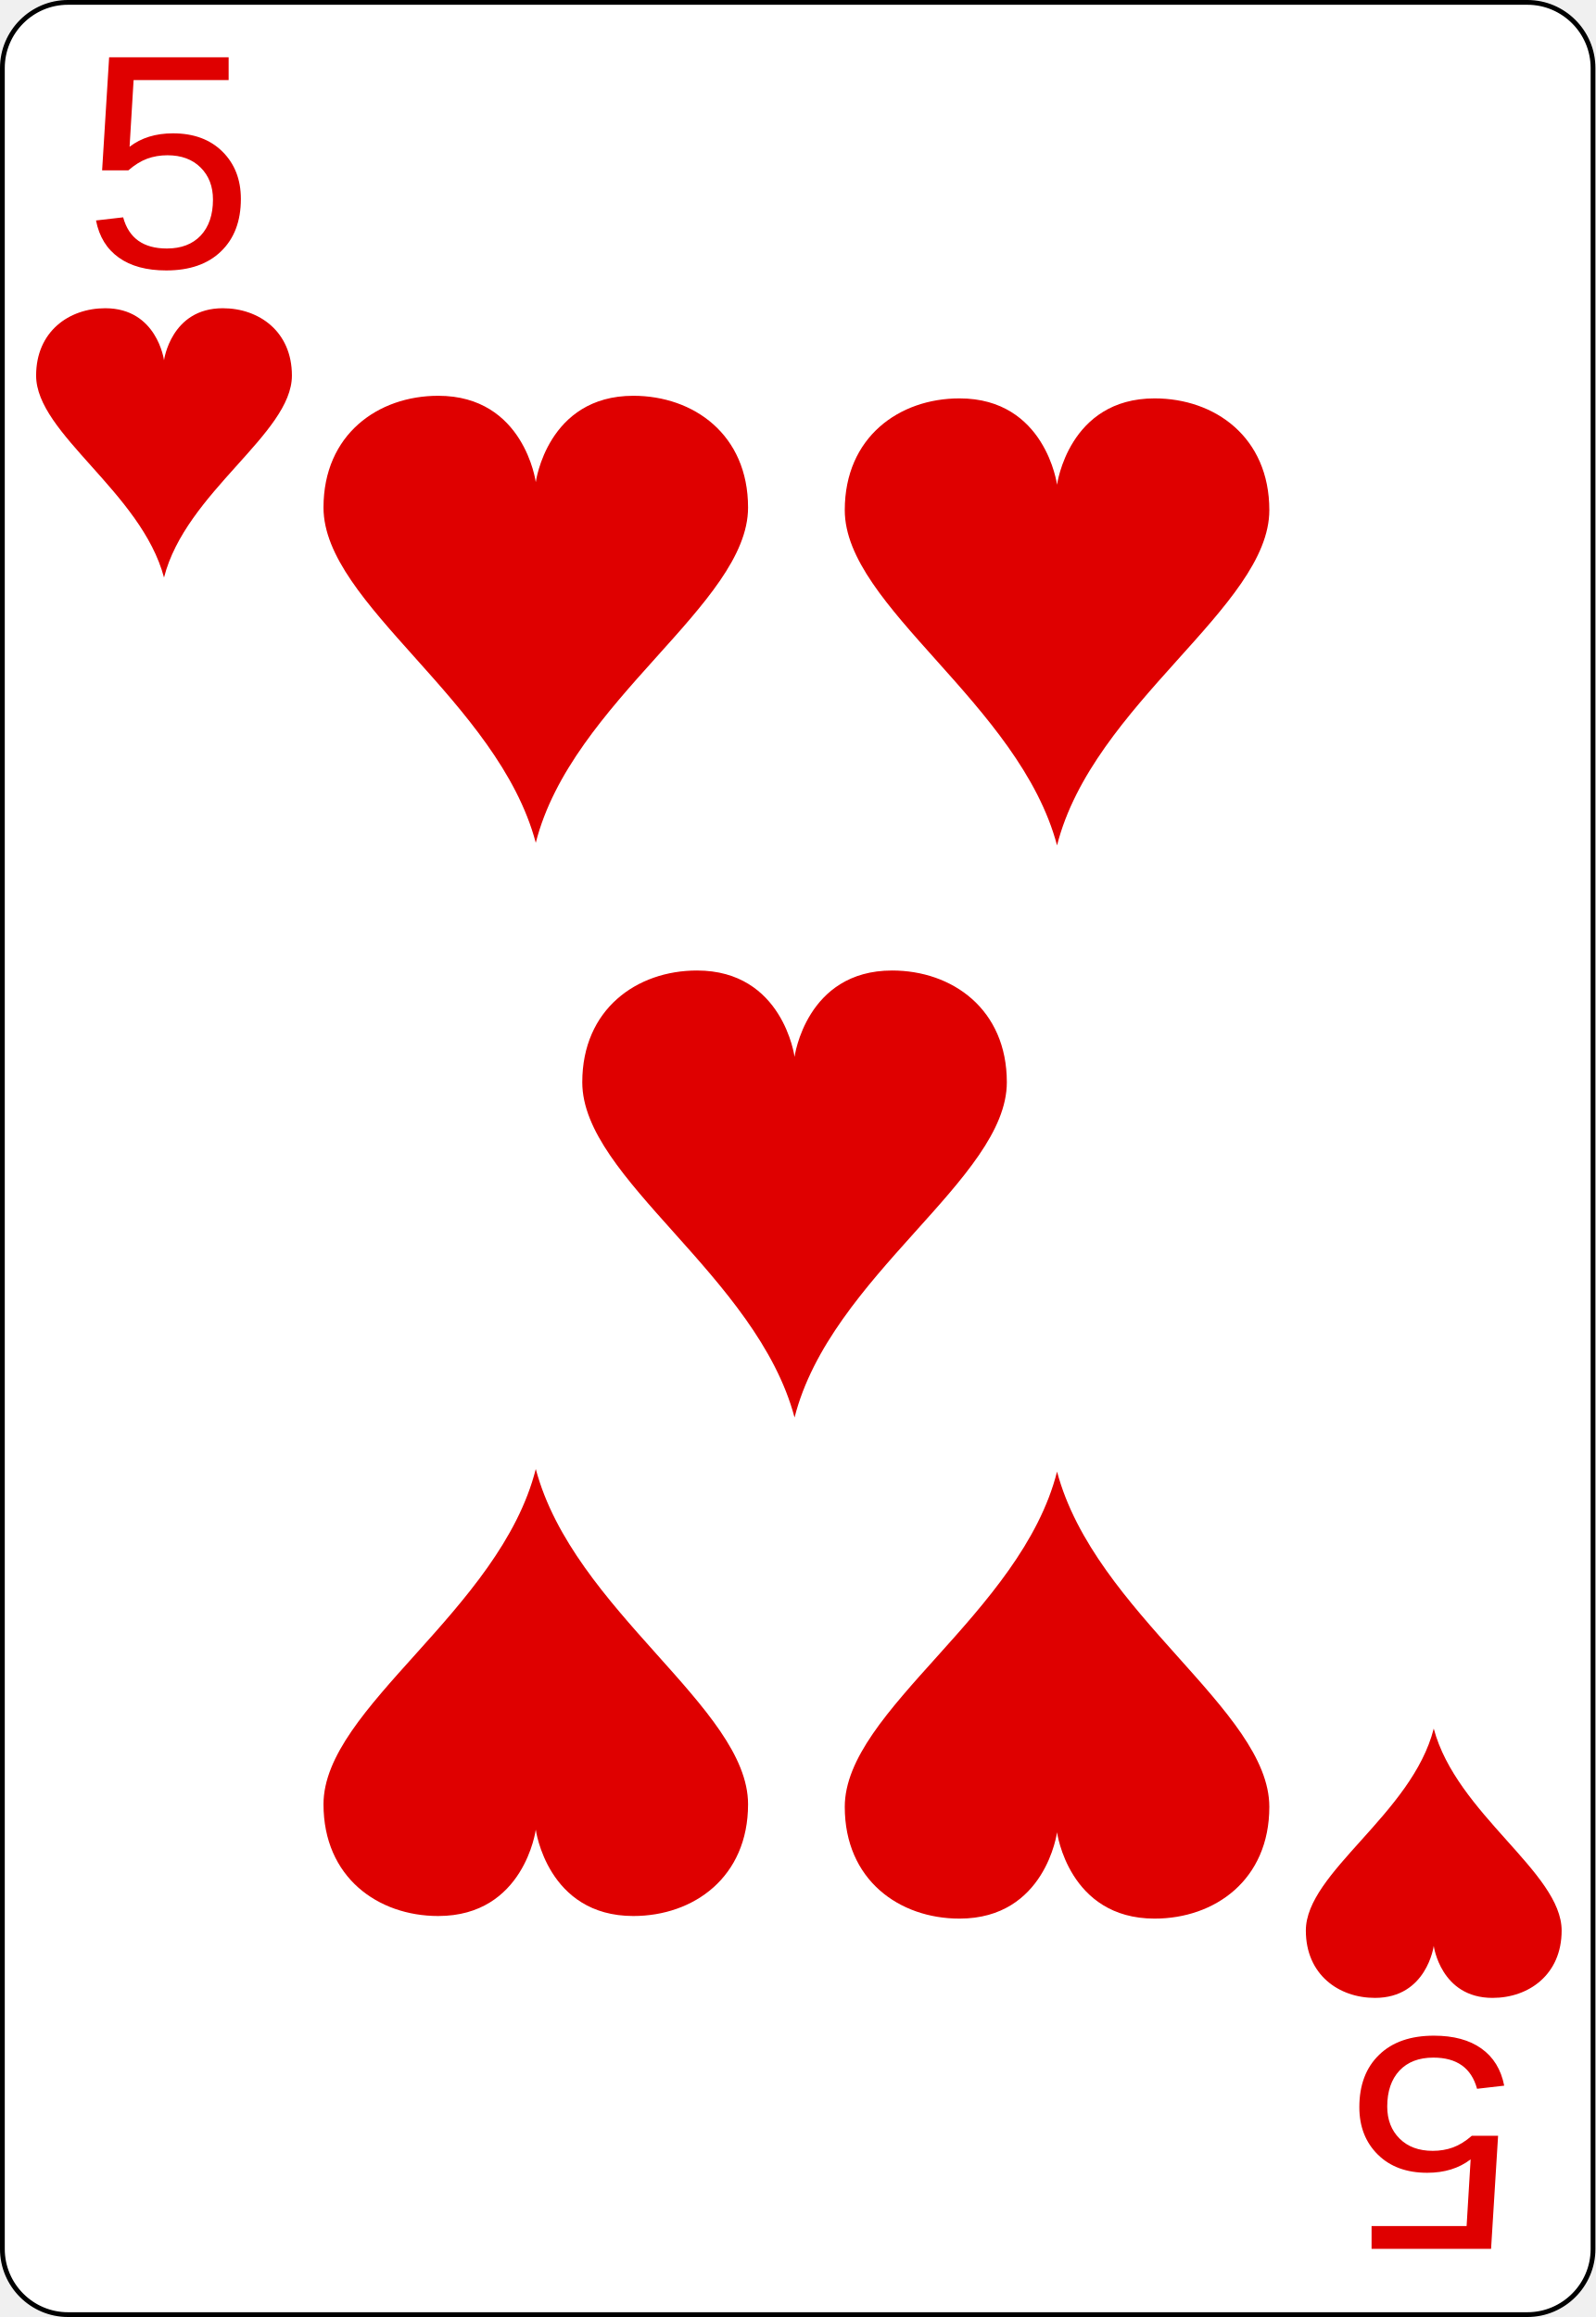
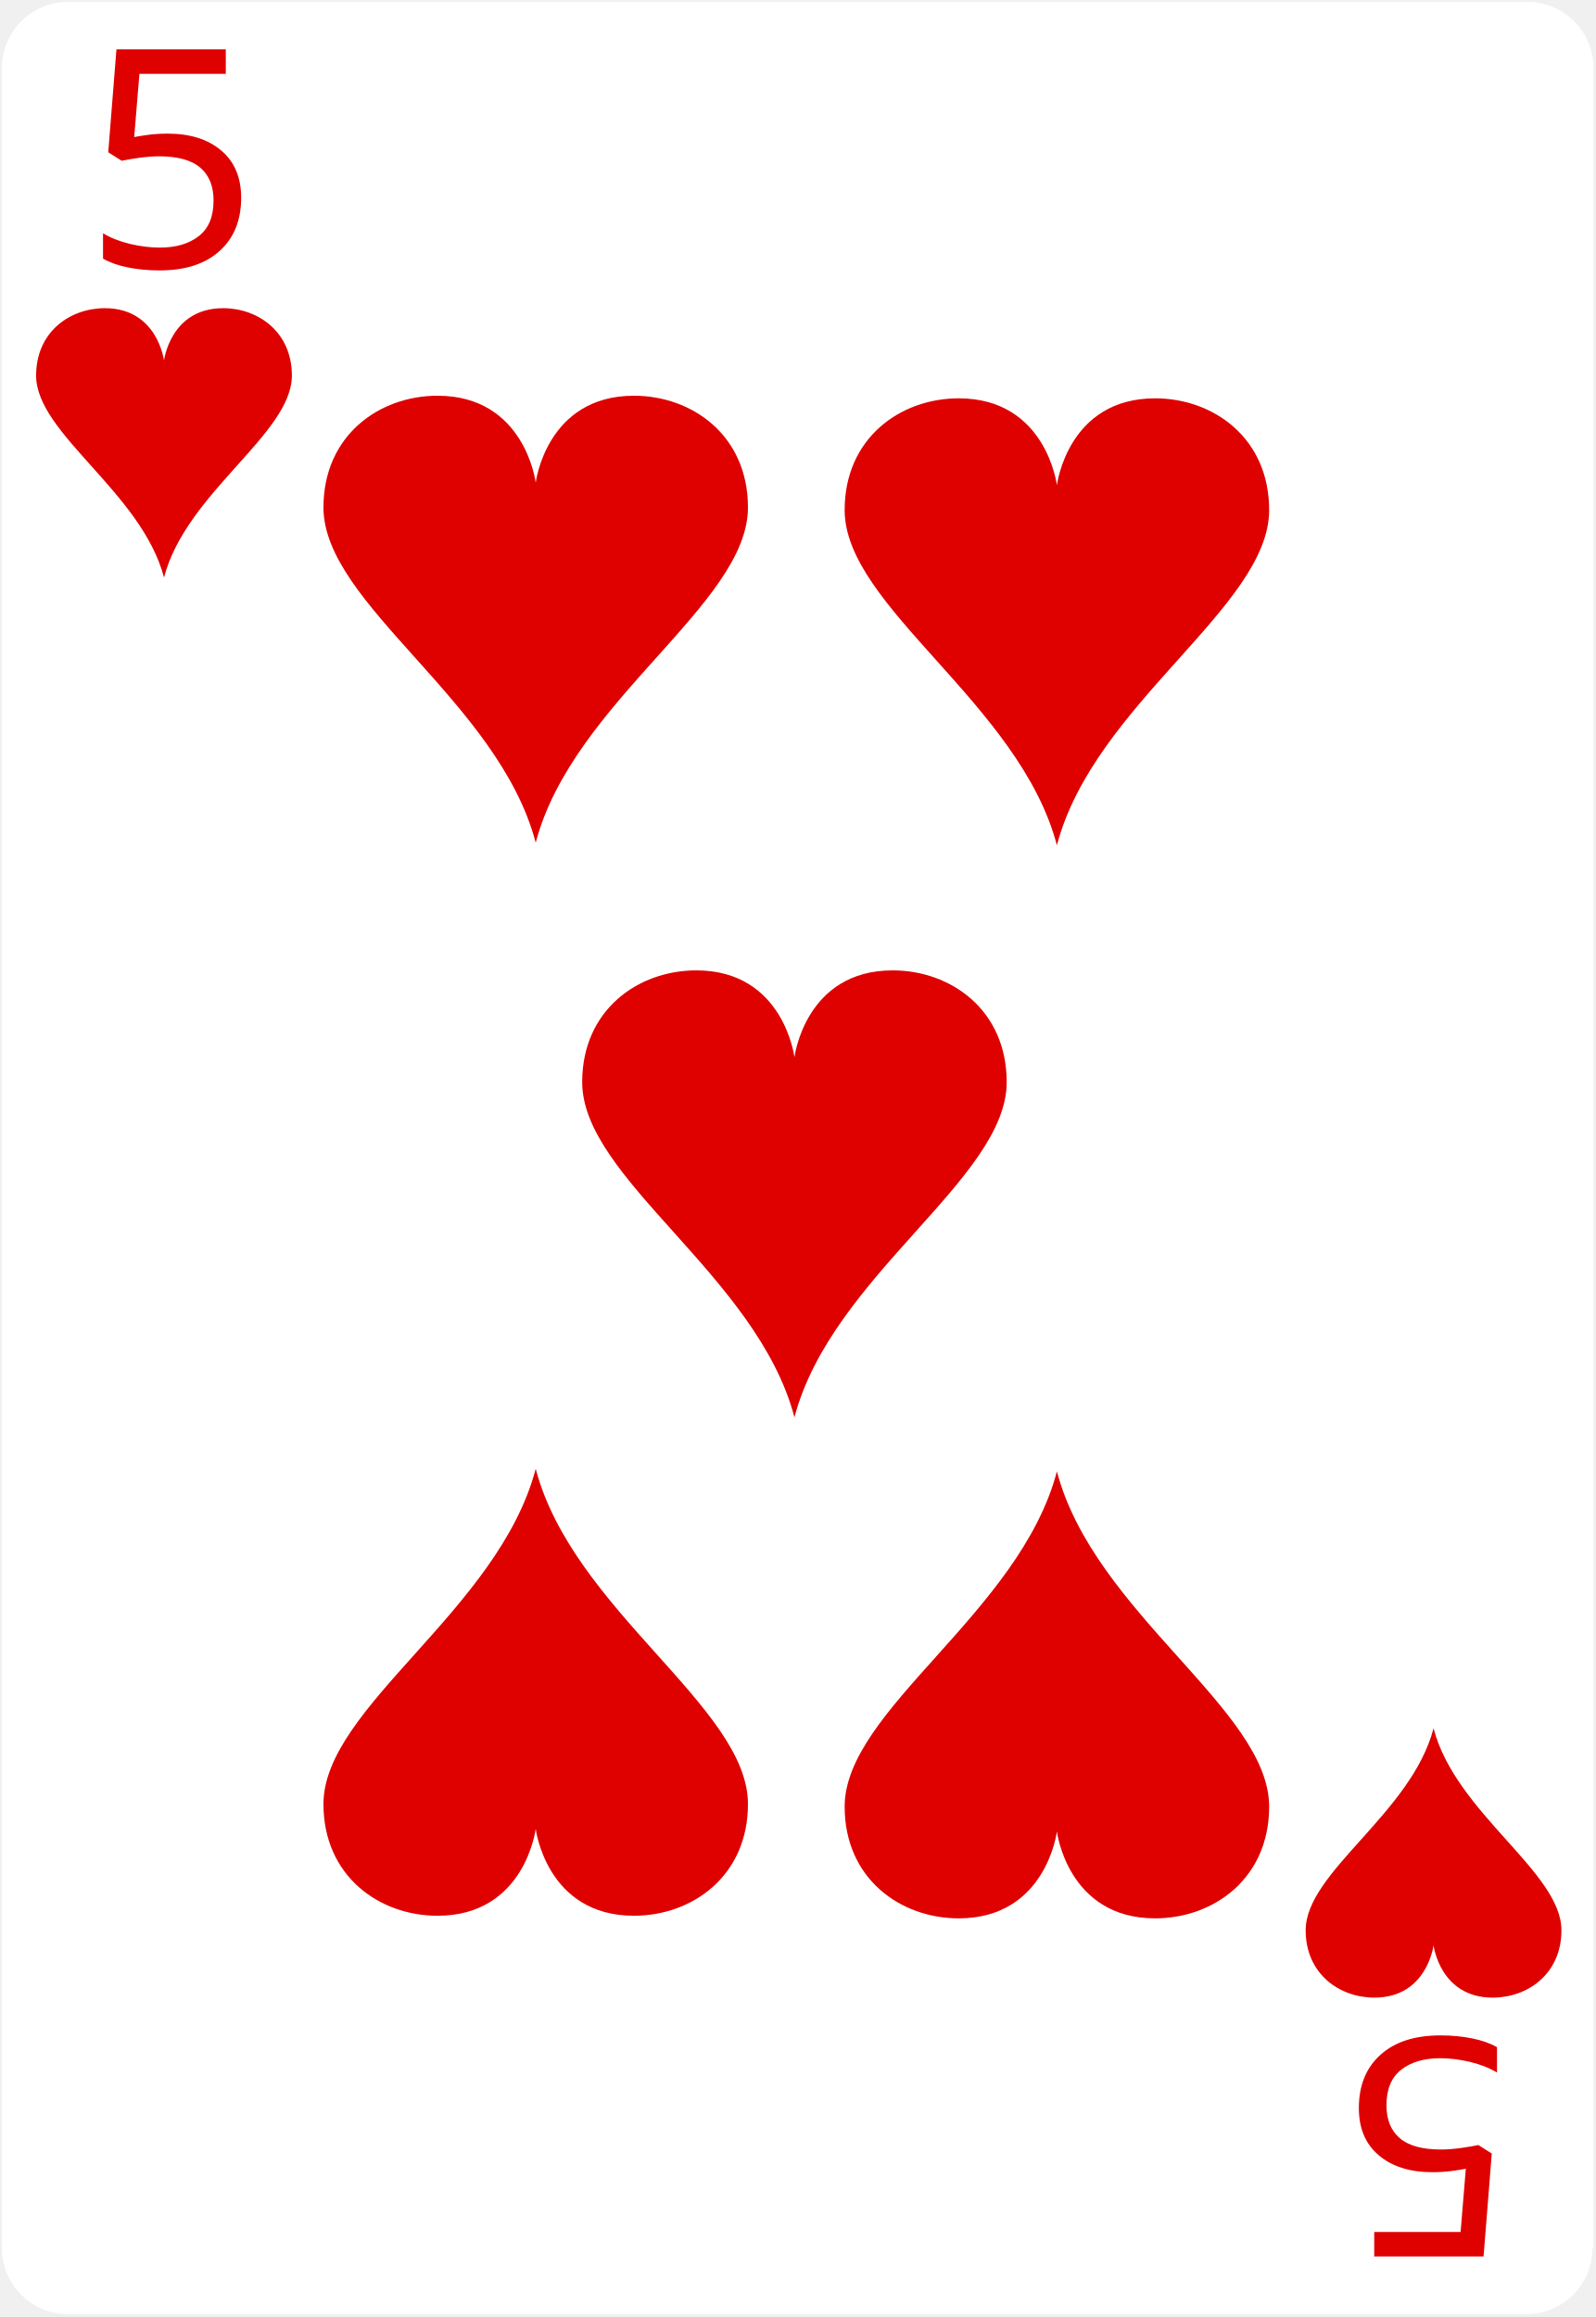
- <svg xmlns="http://www.w3.org/2000/svg" xmlns:xlink="http://www.w3.org/1999/xlink" width="167.087pt" height="242.667pt" viewBox="0 0 167.087 242.667" xml:space="preserve" id="svg2" version="1.1">
-   <defs id="defs41">
-     <radialGradient xlink:href="#linearGradient3773" id="radialGradient3781" cx="-0.158" cy="-8.835" fx="-0.158" fy="-8.835" r="8" gradientTransform="matrix(-1.584269,-0.02349808,0.03071979,-2.477574,-0.2485638,-26.71351)" gradientUnits="userSpaceOnUse" />
-     <linearGradient id="linearGradient3773">
-       <stop style="stop-color:#000000;stop-opacity:1;" offset="0" id="stop3775" />
-       <stop style="stop-color:#000000;stop-opacity:0.649;" offset="1" id="stop3777" />
-     </linearGradient>
-     <radialGradient xlink:href="#linearGradient3773" id="radialGradient3957" cx="-0.158" cy="-8.835" fx="-0.158" fy="-8.835" r="8" gradientTransform="matrix(-1.584269,-0.02349808,0.03071979,-2.477574,-0.2485638,-26.71351)" gradientUnits="userSpaceOnUse" />
-     <linearGradient id="linearGradient3959">
-       <stop style="stop-color:#000000;stop-opacity:1;" offset="0" id="stop3961" />
-       <stop style="stop-color:#000000;stop-opacity:0.649;" offset="1" id="stop3963" />
-     </linearGradient>
-     <radialGradient r="81.903" fy="509.476" fx="168.025" cy="509.476" cx="168.025" gradientTransform="matrix(1.25656,-0.7774064,0.3366382,0.5361257,-221.2021,359.2426)" gradientUnits="userSpaceOnUse" id="radialGradient3975" xlink:href="#linearGradient3784-4" />
-     <linearGradient id="linearGradient3784-4">
-       <stop style="stop-color:#ffffff;stop-opacity:0.435;" offset="0" id="stop3786-8" />
-       <stop style="stop-color:#000000;stop-opacity:0;" offset="1" id="stop3788-6" />
-     </linearGradient>
-     <radialGradient xlink:href="#linearGradient3784-4-5" id="radialGradient3929" gradientUnits="userSpaceOnUse" gradientTransform="matrix(1.25656,-0.7774064,0.3366382,0.5361257,-221.2021,359.2426)" cx="168.025" cy="509.476" fx="168.025" fy="509.476" r="81.903" />
-     <linearGradient id="linearGradient3784-4-5">
-       <stop style="stop-color:#ffffff;stop-opacity:0.489;" offset="0" id="stop3786-8-0" />
-       <stop style="stop-color:#000000;stop-opacity:0;" offset="1" id="stop3788-6-3" />
-     </linearGradient>
-     <radialGradient xlink:href="#linearGradient3784-4-1" id="radialGradient3927" gradientUnits="userSpaceOnUse" gradientTransform="matrix(1.25656,-0.7774064,0.3366382,0.5361257,-221.2021,359.2426)" cx="168.025" cy="509.476" fx="168.025" fy="509.476" r="81.903" />
-     <linearGradient id="linearGradient3784-4-1">
-       <stop style="stop-color:#ffffff;stop-opacity:0.237;" offset="0" id="stop3786-8-03" />
-       <stop style="stop-color:#000000;stop-opacity:0;" offset="1" id="stop3788-6-6" />
-     </linearGradient>
-     <radialGradient xlink:href="#linearGradient3768" id="radialGradient3776" cx="-0.206" cy="-4.579" fx="-0.206" fy="-4.579" r="8" gradientTransform="matrix(-1,0,0,-1.720176,-0.4120407,-13.02719)" gradientUnits="userSpaceOnUse" />
-     <linearGradient id="linearGradient3768">
-       <stop style="stop-color:#df0000;stop-opacity:1;" offset="0" id="stop3770" />
-       <stop style="stop-color:#df0000;stop-opacity:0.672;" offset="1" id="stop3772" />
-     </linearGradient>
-     <radialGradient r="81.903" fy="511.223" fx="171.487" cy="511.223" cx="171.487" gradientTransform="matrix(1.152989,-0.6739155,0.3948202,0.6754904,-233.6326,270.4008)" gradientUnits="userSpaceOnUse" id="radialGradient4013" xlink:href="#linearGradient3784-4-6" />
-     <linearGradient id="linearGradient3784-4-6">
-       <stop style="stop-color:#ffffff;stop-opacity:0.313;" offset="0" id="stop3786-8-8" />
-       <stop style="stop-color:#000000;stop-opacity:0;" offset="1" id="stop3788-6-8" />
-     </linearGradient>
-     <radialGradient r="81.903" fy="492.632" fx="159.354" cy="492.632" cx="159.354" gradientTransform="matrix(1.089478,-0.715138,0.4464527,0.6562658,-244.9333,290.9185)" gradientUnits="userSpaceOnUse" id="radialGradient4013-8" xlink:href="#linearGradient3784-4-2" />
-     <linearGradient id="linearGradient3784-4-2">
-       <stop style="stop-color:#ffffff;stop-opacity:0.29;" offset="0" id="stop3786-8-1" />
-       <stop style="stop-color:#000000;stop-opacity:0;" offset="1" id="stop3788-6-5" />
-     </linearGradient>
-     <radialGradient r="81.903" fy="492.632" fx="159.354" cy="492.632" cx="159.354" gradientTransform="matrix(1.089478,-0.715138,0.4464527,0.6562658,-244.9333,290.9185)" gradientUnits="userSpaceOnUse" id="radialGradient3073" xlink:href="#linearGradient3784-4-2" />
-   </defs>
-   <g id="Layer_x0020_1" style="fill-rule:nonzero;clip-rule:nonzero;stroke:#000000;stroke-miterlimit:4;">
-     <path style="fill:#FFFFFF;stroke-width:0.5;" d="M166.837,235.548c0,3.777-3.087,6.869-6.871,6.869H7.111c-3.775,0-6.861-3.092-6.861-6.869V7.12C0.25,3.343,3.336,0.25,7.111,0.25h152.855    c3.784,0,6.871,3.093,6.871,6.87v228.428z" id="path5" />
-     <g style="stroke:none;" id="g7">
+ <svg xmlns="http://www.w3.org/2000/svg" version="1.1" id="svg2" x="0px" y="0px" viewBox="0 0 167.1 242.7" style="enable-background:new 0 0 167.1 242.7;" xml:space="preserve">
+   <style type="text/css">
+ 	.st0{fill:#FFFFFF;}
+ 	.st1{fill:#DF0000;}
+ 	.st2{font-family:'ArialMT';}
+ 	.st3{font-size:32px;}
+ </style>
+   <g id="Layer_x0020_1">
+     <path id="path5" class="st0" d="M166.8,235.5c0,3.8-3.1,6.9-6.9,6.9H7.1c-3.8,0-6.9-3.1-6.9-6.9V7.1c0-3.8,3.1-6.9,6.9-6.9H160   c3.8,0,6.9,3.1,6.9,6.9V235.5z" />
+     <g id="g7">
      <g id="g9">
- 				
- 			</g>
+ 		</g>
    </g>
    <g id="g15">
- 			
+ 	</g>
+     <g id="g19">
+ 	</g>
+     <g id="g23">
+       <g id="g25">
		</g>
-     <g id="g19">
- 			
+     </g>
+     <g id="g31">
+       <g id="g33">
		</g>
-     <g style="stroke:none;" id="g23">
-       <g id="g25">
- 				
- 			</g>
-     </g>
-     <g style="stroke:none;" id="g31">
-       <g id="g33">
- 				
- 			</g>
    </g>
  </g>
-   <text xml:space="preserve" style="font-size:32px;font-style:normal;font-weight:normal;line-height:125%;letter-spacing:0px;word-spacing:0px;fill:#df0000;fill-opacity:1;stroke:none;font-family:Bitstream Vera Sans" x="8.775" y="28.013" id="text3788">
-     <tspan id="tspan3790" x="8.775" y="28.013" style="font-style:normal;font-variant:normal;font-weight:normal;font-stretch:normal;fill:#df0000;fill-opacity:1;font-family:Arial;-inkscape-font-specification:Arial">5</tspan>
-   </text>
-   <g transform="matrix(1.674307,0,0,1.566992,17.17751,46.38532)" id="layer1-9-6" style="fill:#df0000;fill-opacity:1">
-     <path style="fill:#df0000;fill-opacity:1" id="hl-8" d="M 3.676,-9 C 0.433,-9 0,-5.523 0,-5.523 0,-5.523 -0.433,-9 -3.676,-9 -5.946,-9 -8,-7.441 -8,-4.5 -8,-0.614 -1.421,3.294 0,9 1.352,3.299 8,-0.614 8,-4.5 8,-7.441 5.946,-9 3.676,-9 z" />
+   <text transform="matrix(1 0 0 1 8.7754 28.0133)" class="st1 st2 st3">5</text>
+   <g id="layer1-9-6" transform="matrix(1.674307,0,0,1.566992,17.17751,46.38532)">
+     <path id="hl-8" class="st1" d="M3.7-9C0.4-9,0-5.5,0-5.5   S-0.4-9-3.7-9C-5.9-9-8-7.4-8-4.5C-8-0.6-1.4,3.3,0,9C1.4,3.3,8-0.6,8-4.5C8-7.4,5.9-9,3.7-9z" />
  </g>
-   <text xml:space="preserve" style="font-size:32px;font-style:normal;font-weight:normal;line-height:125%;letter-spacing:0px;word-spacing:0px;fill:#df0000;fill-opacity:1;stroke:none;font-family:Bitstream Vera Sans" x="-158.818" y="-213.515" id="text3788-4" transform="scale(-1,-1)">
-     <tspan id="tspan3790-3" x="-158.818" y="-213.515" style="font-style:normal;font-variant:normal;font-weight:normal;font-stretch:normal;fill:#df0000;fill-opacity:1;font-family:Arial;-inkscape-font-specification:Arial">5</tspan>
-   </text>
-   <g transform="matrix(-1.674307,0,0,-1.566992,150.156,195.1431)" id="layer1-9-6-5" style="fill:#df0000;fill-opacity:1">
-     <path style="fill:#df0000;fill-opacity:1" id="hl-8-1" d="M 3.676,-9 C 0.433,-9 0,-5.523 0,-5.523 0,-5.523 -0.433,-9 -3.676,-9 -5.946,-9 -8,-7.441 -8,-4.5 -8,-0.614 -1.421,3.294 0,9 1.352,3.299 8,-0.614 8,-4.5 8,-7.441 5.946,-9 3.676,-9 z" />
+   <text transform="matrix(-1 0 0 -1 158.8174 213.5156)" class="st1 st2 st3">5</text>
+   <g id="layer1-9-6-5" transform="matrix(-1.674307,0,0,-1.566992,150.156,195.1431)">
+     <path id="hl-8-1" class="st1" d="M3.7-9C0.4-9,0-5.5,0-5.5   S-0.4-9-3.7-9C-5.9-9-8-7.4-8-4.5C-8-0.6-1.4,3.3,0,9C1.4,3.3,8-0.6,8-4.5C8-7.4,5.9-9,3.7-9z" />
  </g>
-   <g transform="matrix(2.779008,0,0,2.600887,56.11227,64.85977)" id="layer1-9-6-8" style="fill:#df0000;fill-opacity:1">
-     <path style="fill:#df0000;fill-opacity:1" id="hl-8-8" d="M 3.676,-9 C 0.433,-9 0,-5.523 0,-5.523 0,-5.523 -0.433,-9 -3.676,-9 -5.946,-9 -8,-7.441 -8,-4.5 -8,-0.614 -1.421,3.294 0,9 1.352,3.299 8,-0.614 8,-4.5 8,-7.441 5.946,-9 3.676,-9 z" />
+   <g id="layer1-9-6-8" transform="matrix(2.779008,0,0,2.600887,56.11227,64.85977)">
+     <path id="hl-8-8" class="st1" d="M3.7-9C0.4-9,0-5.5,0-5.5   S-0.4-9-3.7-9C-5.9-9-8-7.4-8-4.5C-8-0.6-1.4,3.3,0,9C1.4,3.3,8-0.6,8-4.5C8-7.4,5.9-9,3.7-9z" />
  </g>
-   <g transform="matrix(-2.779008,0,0,-2.600887,56.11227,177.2622)" id="layer1-9-6-8-9" style="fill:#df0000;fill-opacity:1">
-     <path style="fill:#df0000;fill-opacity:1" id="hl-8-8-5" d="M 3.676,-9 C 0.433,-9 0,-5.523 0,-5.523 0,-5.523 -0.433,-9 -3.676,-9 -5.946,-9 -8,-7.441 -8,-4.5 -8,-0.614 -1.421,3.294 0,9 1.352,3.299 8,-0.614 8,-4.5 8,-7.441 5.946,-9 3.676,-9 z" />
+   <g id="layer1-9-6-8-9" transform="matrix(-2.779008,0,0,-2.600887,56.11227,177.2622)">
+     <path id="hl-8-8-5" class="st1" d="M3.7-9C0.4-9,0-5.5,0-5.5   S-0.4-9-3.7-9C-5.9-9-8-7.4-8-4.5C-8-0.6-1.4,3.3,0,9C1.4,3.3,8-0.6,8-4.5C8-7.4,5.9-9,3.7-9z" />
  </g>
-   <g transform="matrix(2.779008,0,0,2.600887,110.7045,65.1323)" id="layer1-9-6-8-0" style="fill:#df0000;fill-opacity:1">
-     <path style="fill:#df0000;fill-opacity:1" id="hl-8-8-6" d="M 3.676,-9 C 0.433,-9 0,-5.523 0,-5.523 0,-5.523 -0.433,-9 -3.676,-9 -5.946,-9 -8,-7.441 -8,-4.5 -8,-0.614 -1.421,3.294 0,9 1.352,3.299 8,-0.614 8,-4.5 8,-7.441 5.946,-9 3.676,-9 z" />
+   <g id="layer1-9-6-8-0" transform="matrix(2.779008,0,0,2.600887,110.7045,65.1323)">
+     <path id="hl-8-8-6" class="st1" d="M3.7-9C0.4-9,0-5.5,0-5.5   S-0.4-9-3.7-9C-5.9-9-8-7.4-8-4.5C-8-0.6-1.4,3.3,0,9C1.4,3.3,8-0.6,8-4.5C8-7.4,5.9-9,3.7-9z" />
  </g>
-   <g transform="matrix(-2.779008,0,0,-2.600887,110.7045,177.5347)" id="layer1-9-6-8-9-8" style="fill:#df0000;fill-opacity:1">
-     <path style="fill:#df0000;fill-opacity:1" id="hl-8-8-5-9" d="M 3.676,-9 C 0.433,-9 0,-5.523 0,-5.523 0,-5.523 -0.433,-9 -3.676,-9 -5.946,-9 -8,-7.441 -8,-4.5 -8,-0.614 -1.421,3.294 0,9 1.352,3.299 8,-0.614 8,-4.5 8,-7.441 5.946,-9 3.676,-9 z" />
+   <g id="layer1-9-6-8-9-8" transform="matrix(-2.779008,0,0,-2.600887,110.7045,177.5347)">
+     <path id="hl-8-8-5-9" class="st1" d="M3.7-9C0.4-9,0-5.5,0-5.5   S-0.4-9-3.7-9C-5.9-9-8-7.4-8-4.5C-8-0.6-1.4,3.3,0,9C1.4,3.3,8-0.6,8-4.5C8-7.4,5.9-9,3.7-9z" />
  </g>
-   <g transform="matrix(2.779008,0,0,2.600887,83.2134,125.0525)" id="layer1-9-6-8-6" style="fill:#df0000;fill-opacity:1">
-     <path style="fill:#df0000;fill-opacity:1" id="hl-8-8-8" d="M 3.676,-9 C 0.433,-9 0,-5.523 0,-5.523 0,-5.523 -0.433,-9 -3.676,-9 -5.946,-9 -8,-7.441 -8,-4.5 -8,-0.614 -1.421,3.294 0,9 1.352,3.299 8,-0.614 8,-4.5 8,-7.441 5.946,-9 3.676,-9 z" />
+   <g id="layer1-9-6-8-6" transform="matrix(2.779008,0,0,2.600887,83.2134,125.0525)">
+     <path id="hl-8-8-8" class="st1" d="M3.7-9C0.4-9,0-5.5,0-5.5   S-0.4-9-3.7-9C-5.9-9-8-7.4-8-4.5C-8-0.6-1.4,3.3,0,9C1.4,3.3,8-0.6,8-4.5C8-7.4,5.9-9,3.7-9z" />
  </g>
</svg>
